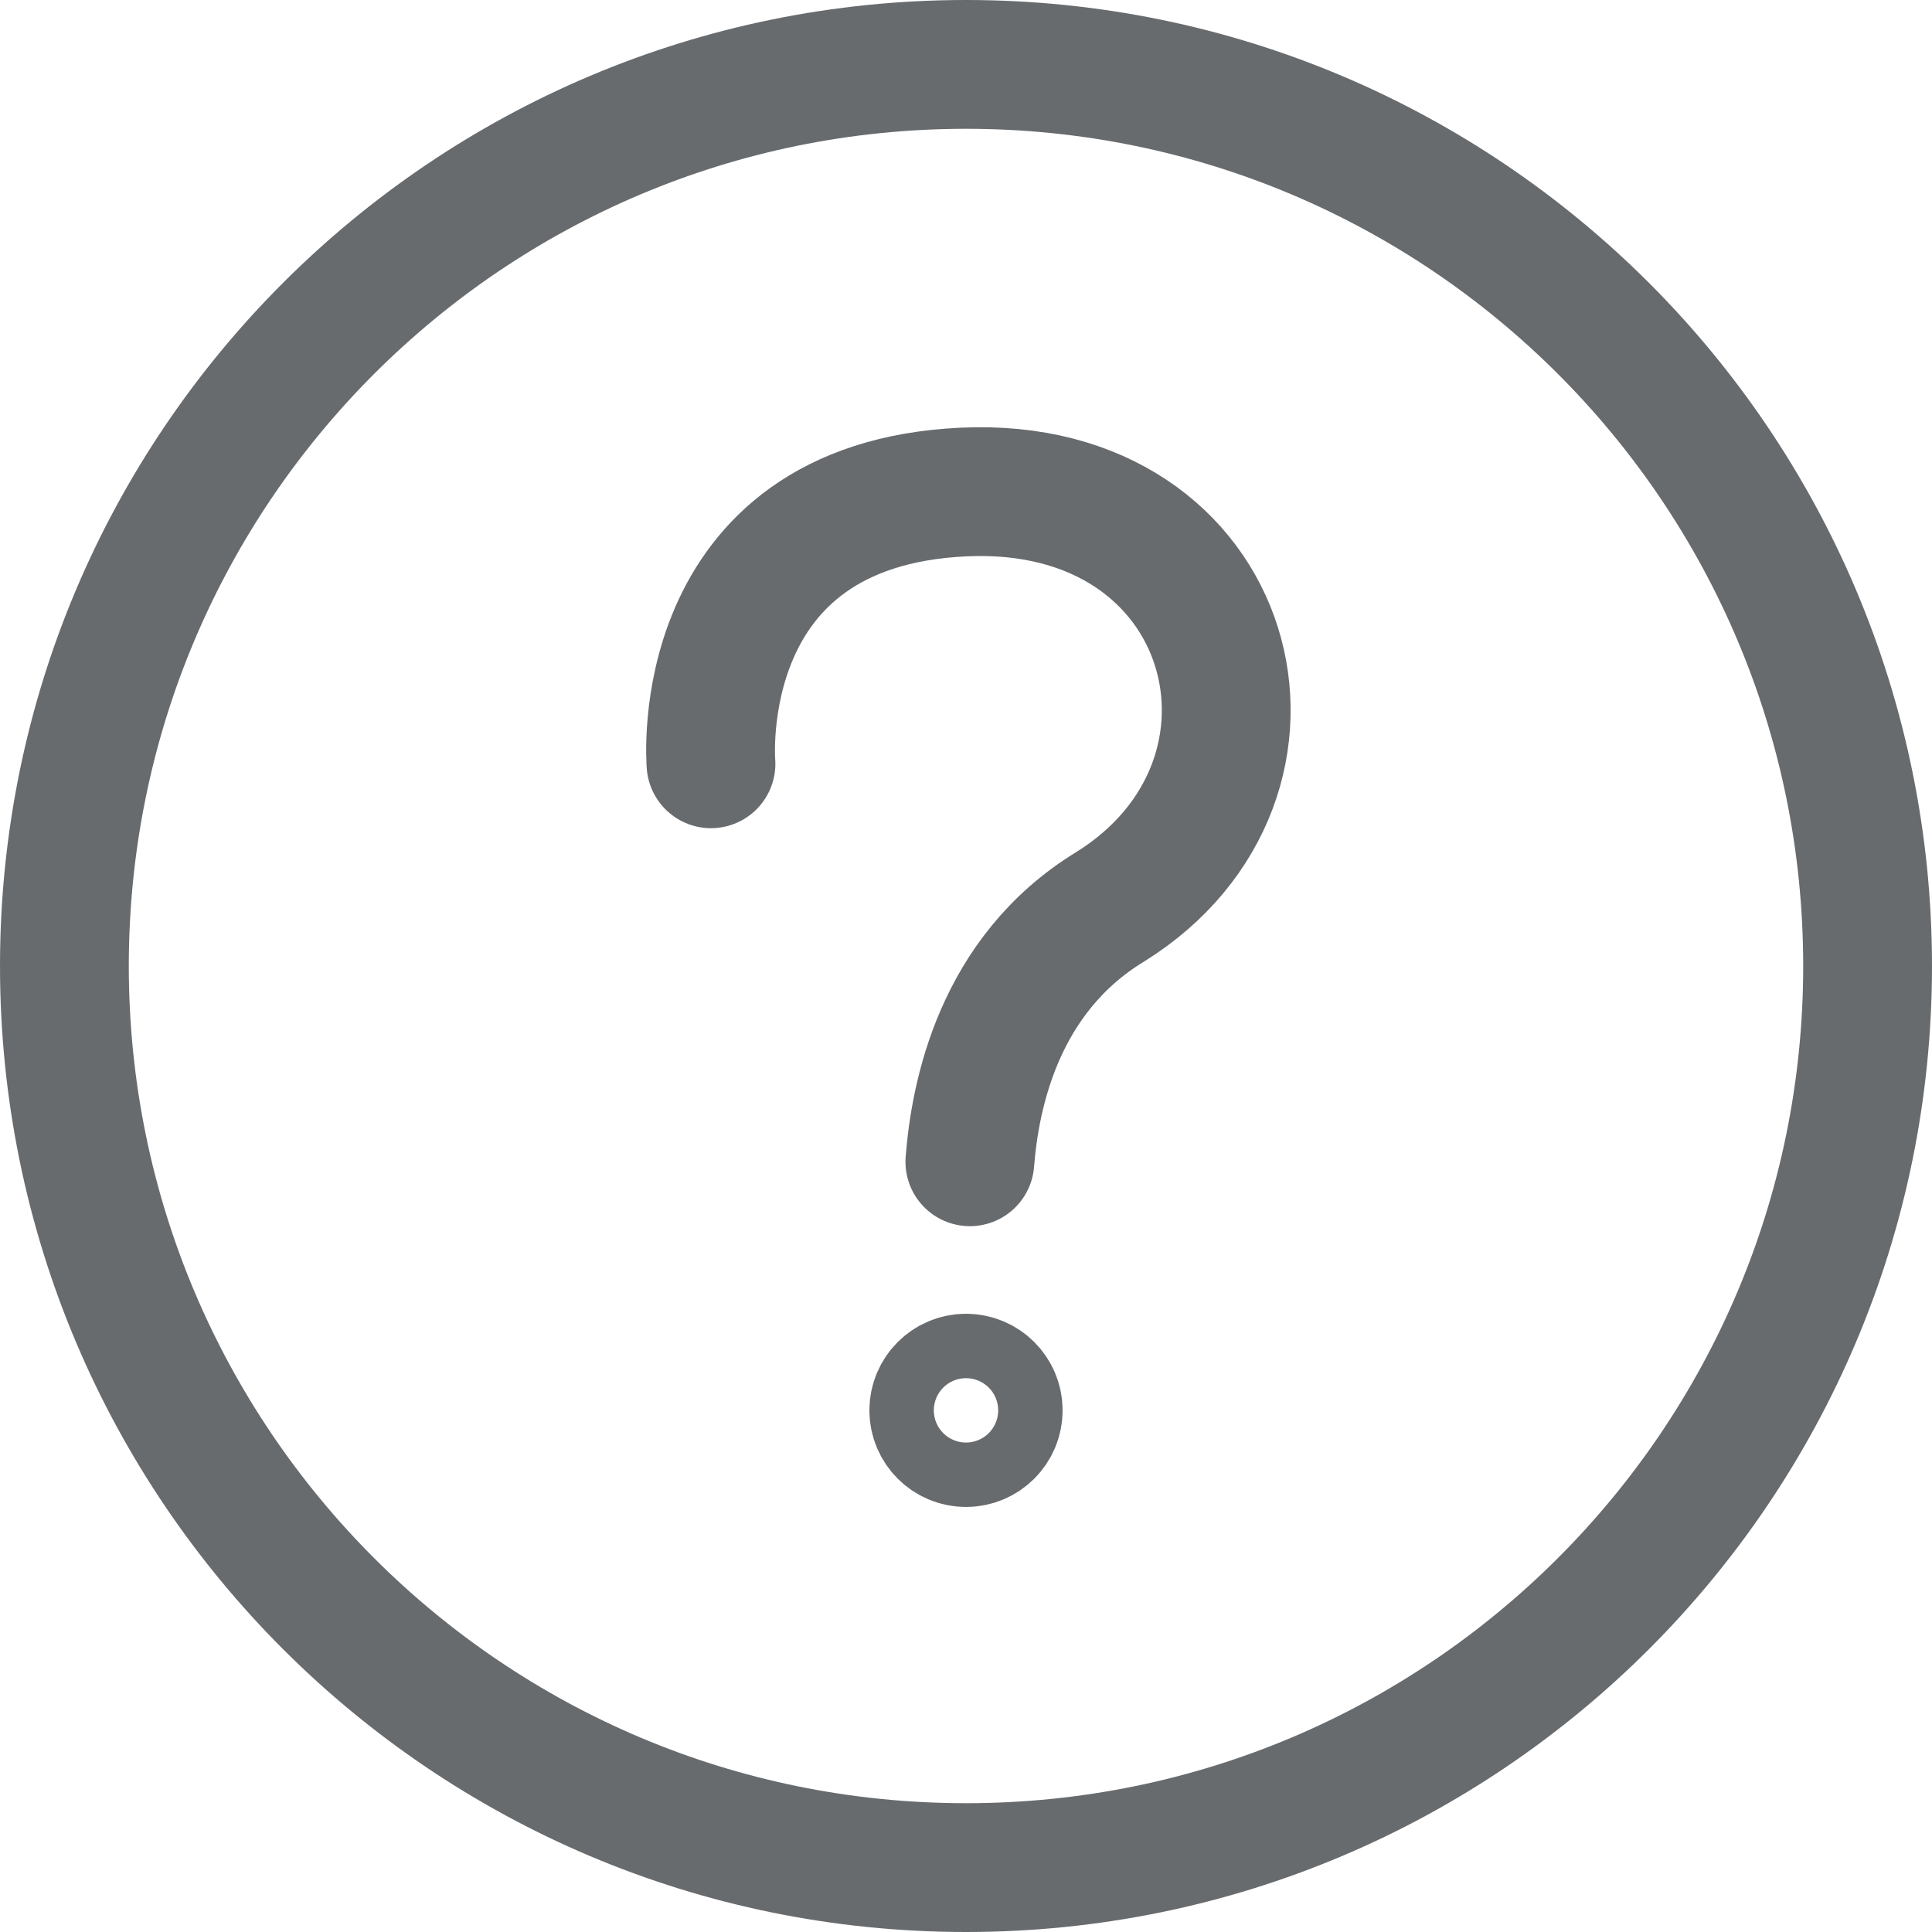
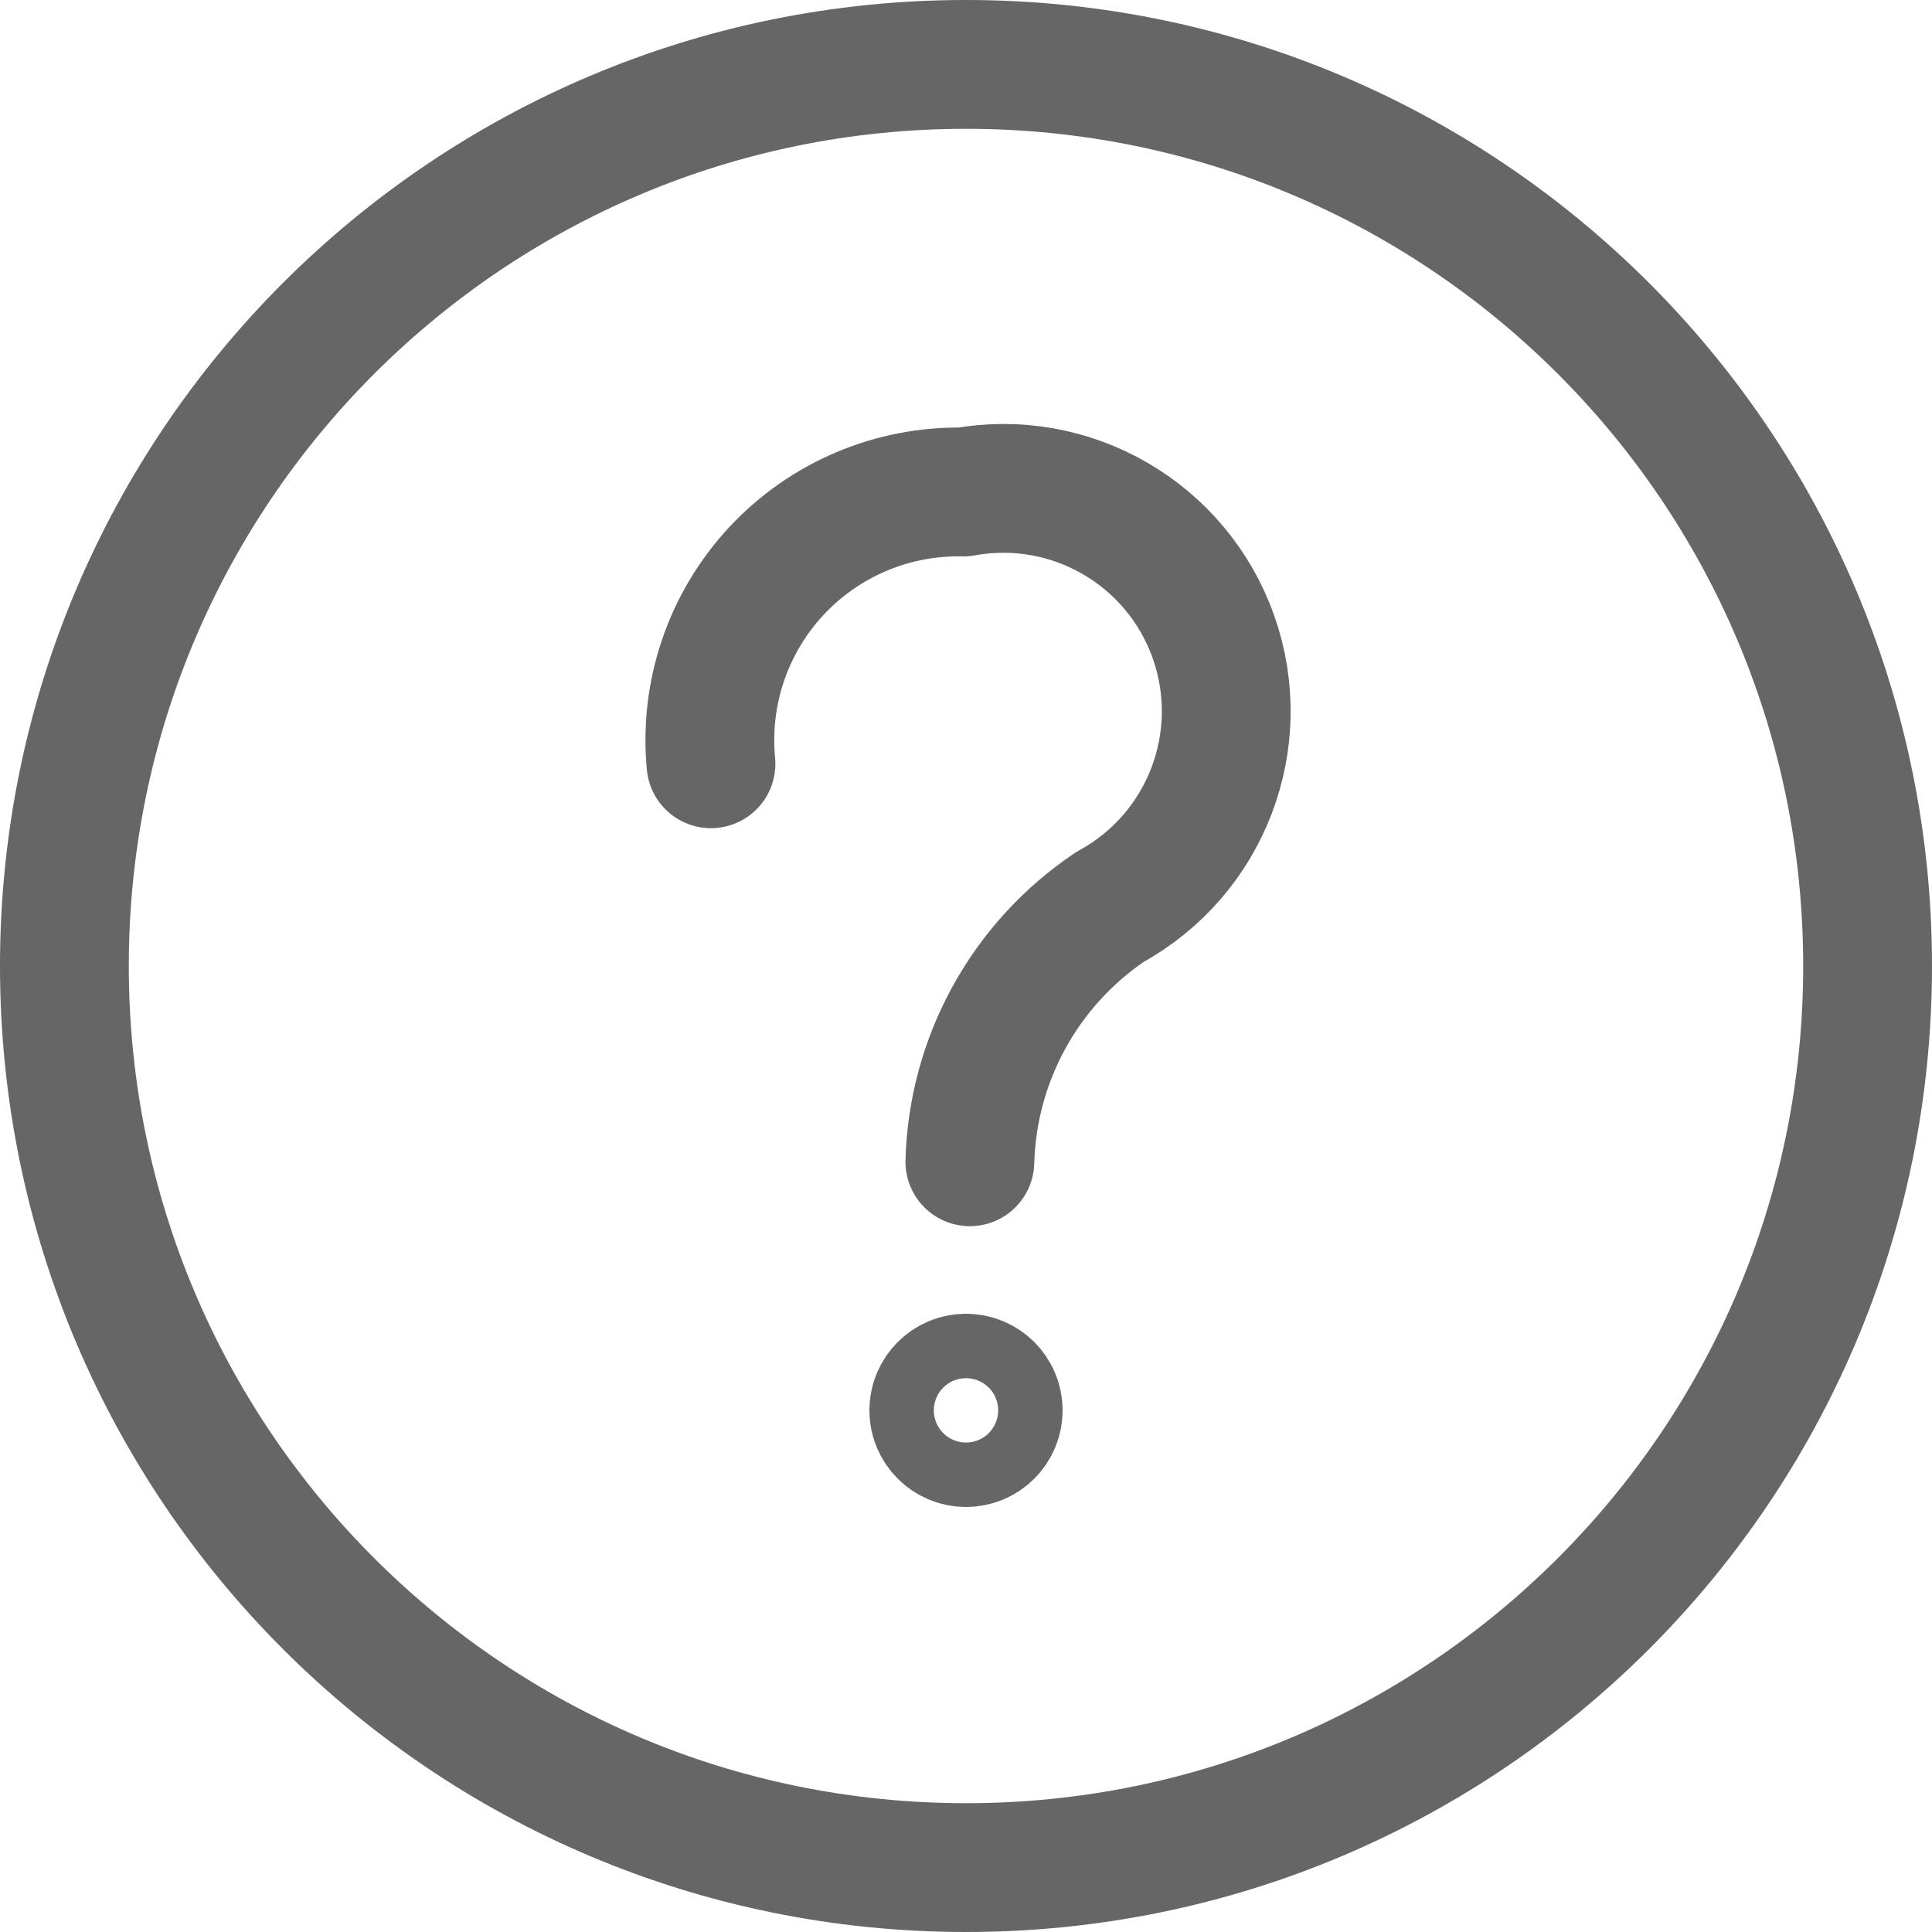
- <svg xmlns="http://www.w3.org/2000/svg" version="1.1" id="icon-encircled-help" x="0px" y="0px" viewBox="0 0 15 15" style="enable-background:new 0 0 15 15;" xml:space="preserve">
-   <style type="text/css">
- 	.st0{fill:none;stroke:#686B6E;stroke-linecap:round;stroke-linejoin:round;stroke-miterlimit:10;}
- </style>
-   <g id="icon-encircled-help_1_">
-     <circle id="outter-circle" class="st0" cx="7.5" cy="7.5" r="7" />
-     <g id="question-mark">
-       <path class="st0" d="M5.52,5.93c0,0-0.17-2.01,1.96-2.11s2.73,2.23,1.14,3.22C7.75,7.57,7.57,8.51,7.53,9.02" />
-       <circle class="st0" cx="7.5" cy="10.95" r="0.25" />
-     </g>
+ <svg xmlns="http://www.w3.org/2000/svg" viewBox="0 0 15 15">
+   <g fill="none" stroke="#666">
+     <circle cx="7.5" cy="7.5" r="7" stroke-linecap="round" stroke-linejoin="round" />
+     <path d="m5.52 5.93a1.927 1.927 0 0 1 1.96-2.11 1.73 1.73 0 0 1 1.14 3.22 2.467 2.467 0 0 0 -1.09 1.98" stroke-linecap="round" stroke-linejoin="round" />
+     <circle cx="7.5" cy="10.95" r=".25" stroke-miterlimit="10" />
  </g>
</svg>
